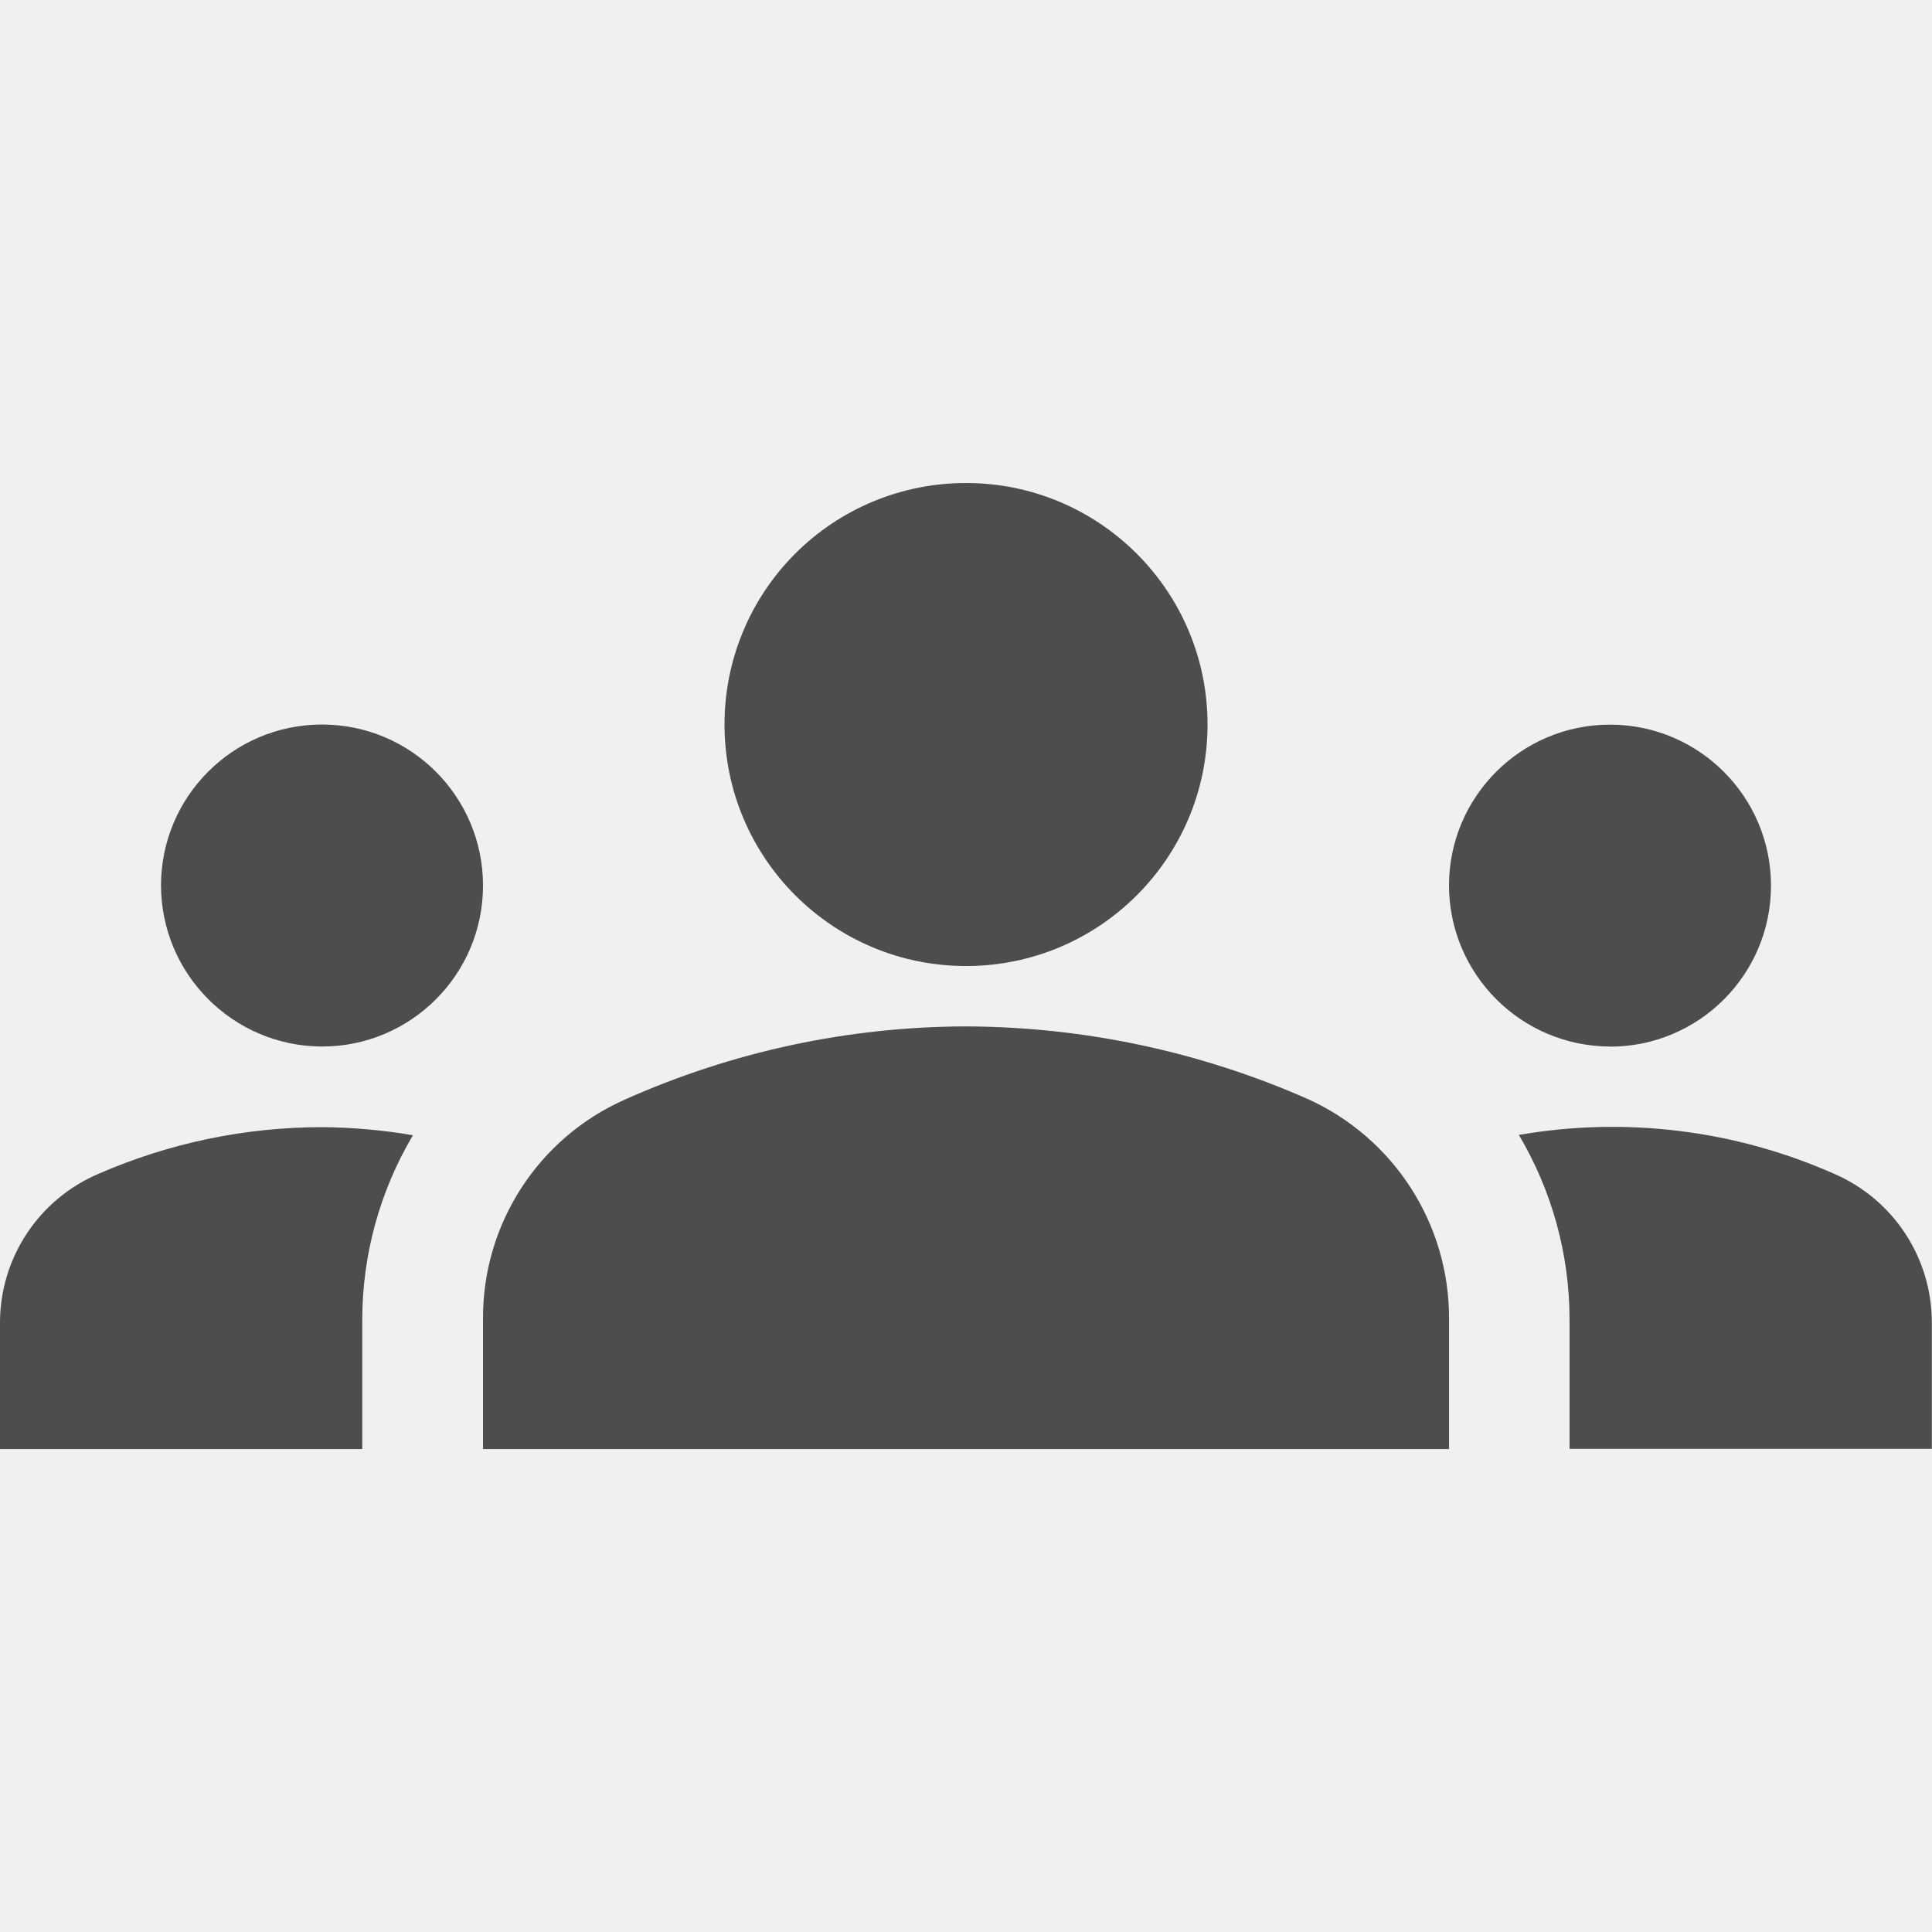
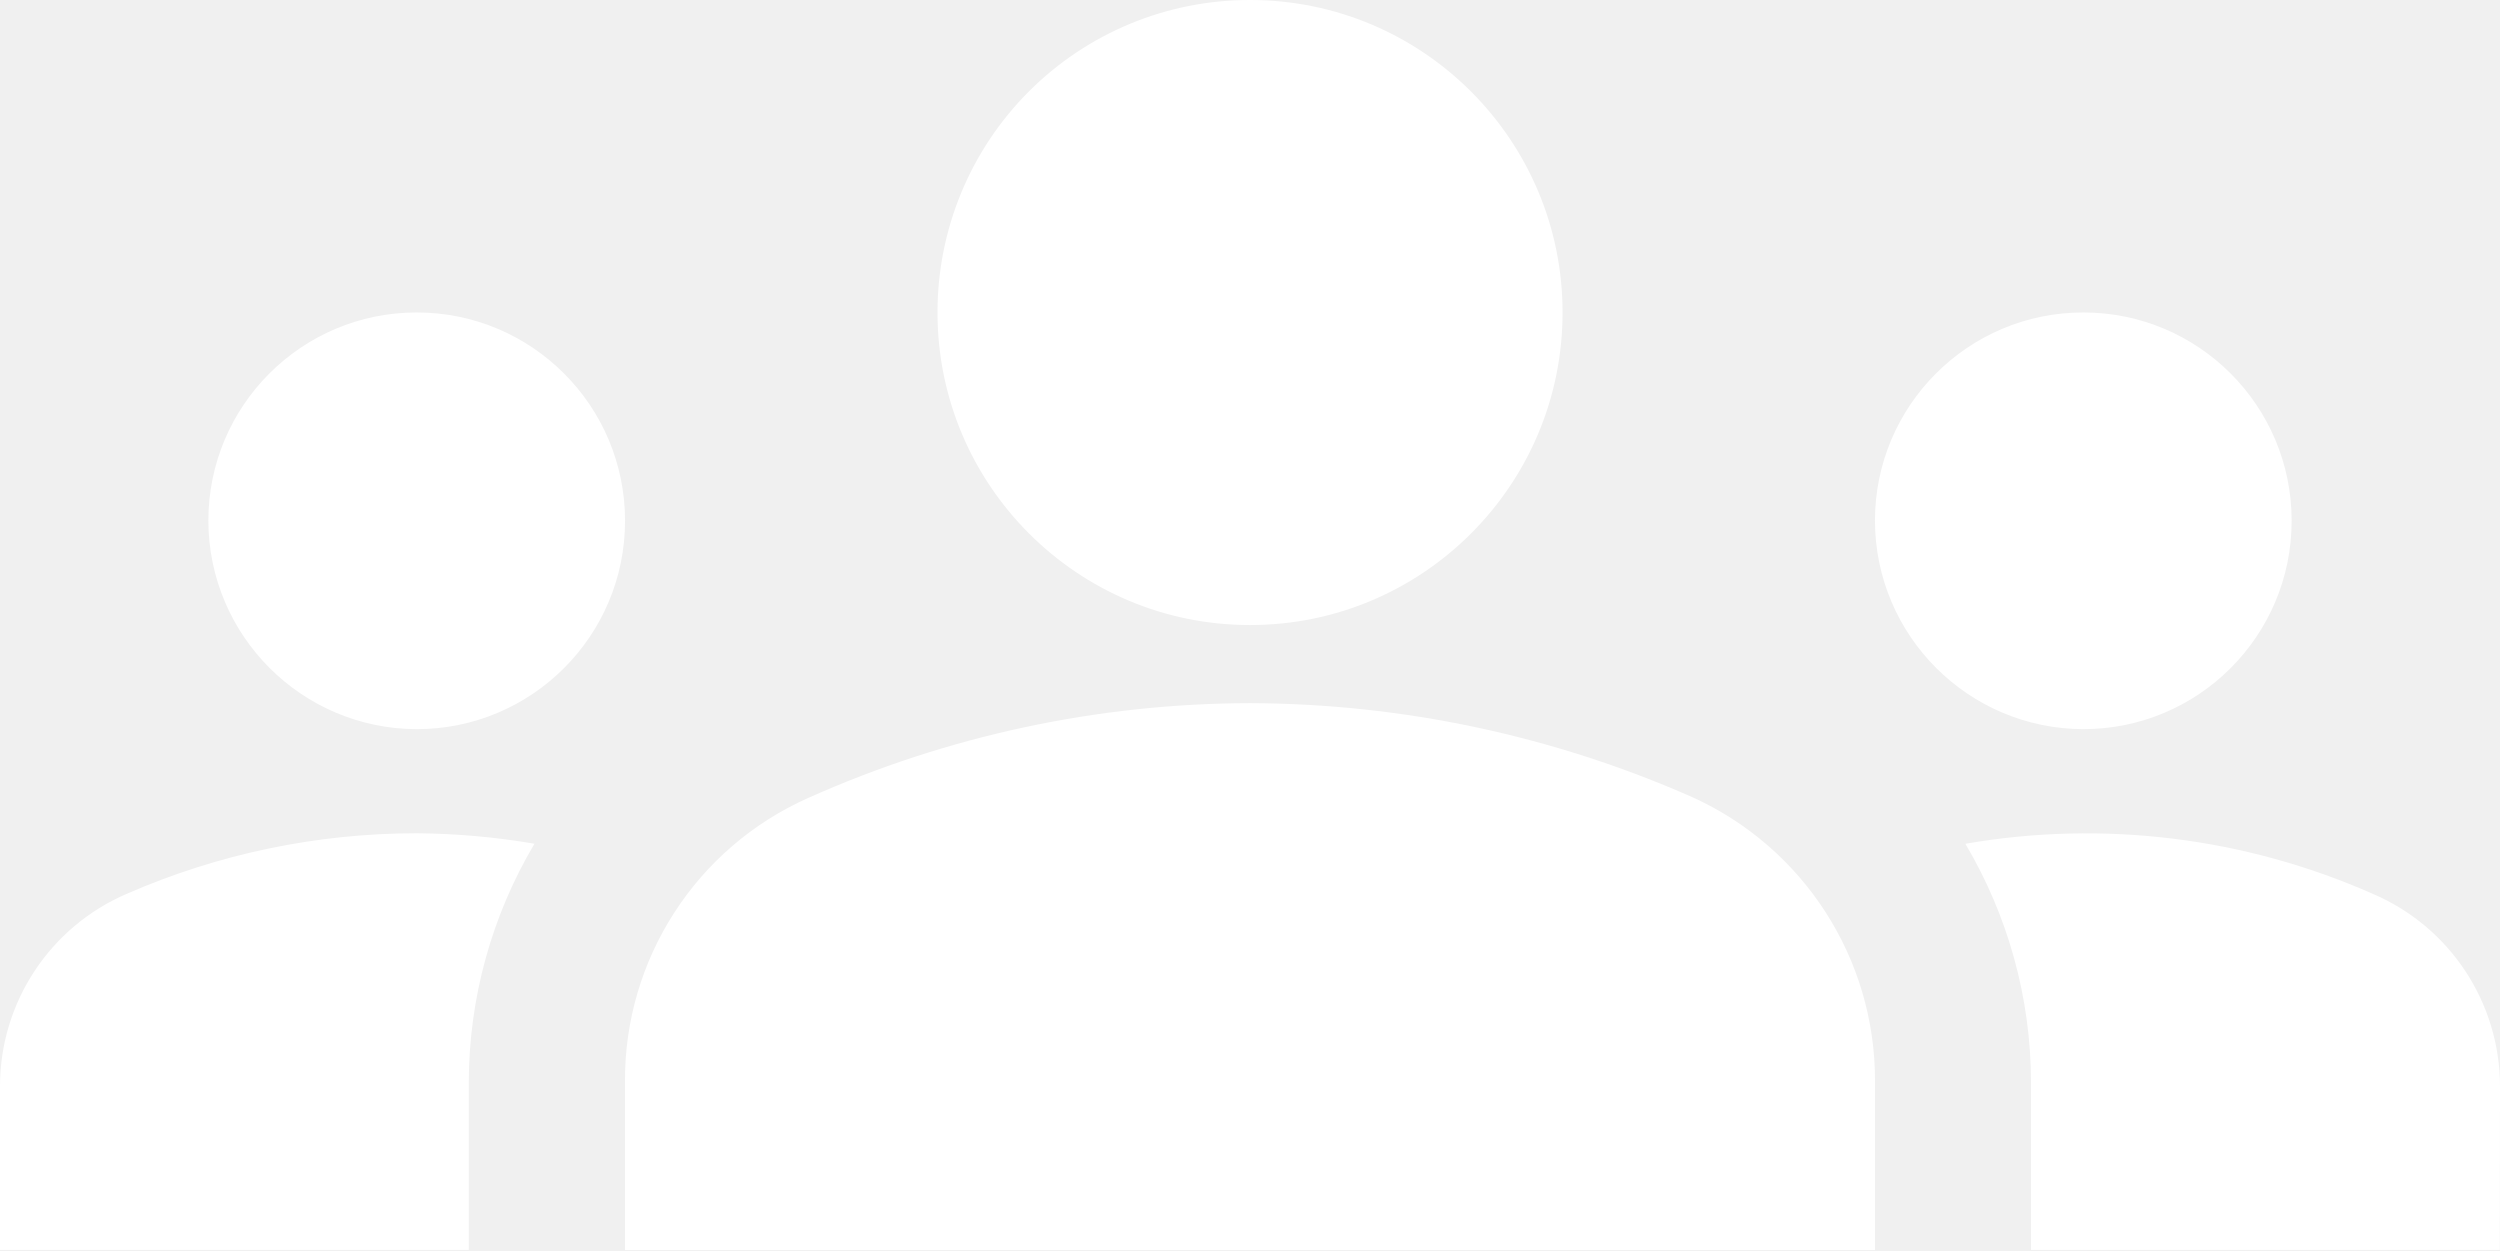
- <svg xmlns="http://www.w3.org/2000/svg" id="Team_Icon" data-name="Team Icon" width="31.103" height="31.103" viewBox="0 0 31.103 31.103">
-   <rect id="Rectangle_855" data-name="Rectangle 855" width="31.103" height="31.103" fill="rgba(0,0,0,0)" />
-   <g id="Group_473" data-name="Group 473" transform="translate(0 7.776)">
-     <path id="Path_233" data-name="Path 233" d="M15.552,14.748a13.751,13.751,0,0,1,5.495,1.166,3.868,3.868,0,0,1,2.281,3.538v2.1H7.776V19.465a3.84,3.84,0,0,1,2.281-3.538A13.53,13.53,0,0,1,15.552,14.748Zm-10.368.324A2.592,2.592,0,1,0,2.592,12.48,2.6,2.6,0,0,0,5.184,15.072ZM6.648,16.5a9.049,9.049,0,0,0-1.464-.13,9.008,9.008,0,0,0-3.6.752A2.606,2.606,0,0,0,0,19.517v2.035H5.832V19.465A5.83,5.83,0,0,1,6.648,16.5Zm19.271-1.426a2.592,2.592,0,1,0-2.592-2.592A2.6,2.6,0,0,0,25.919,15.072ZM31.1,19.517a2.606,2.606,0,0,0-1.581-2.4,8.81,8.81,0,0,0-5.067-.622,5.83,5.83,0,0,1,.816,2.968v2.086H31.1ZM15.552,6a3.888,3.888,0,1,1-3.888,3.888A3.883,3.883,0,0,1,15.552,6Z" transform="translate(0 -6)" fill="#4d4d4d" />
+ <svg xmlns="http://www.w3.org/2000/svg" width="36.141" height="18.071" viewBox="0 0 36.141 18.071">
+   <g id="Team_Icon" data-name="Team Icon" transform="translate(0 -6)">
+     <path id="Path_233" data-name="Path 233" d="M18.071,16.165a15.979,15.979,0,0,1,6.385,1.355,4.494,4.494,0,0,1,2.65,4.111v2.44H9.035V21.646a4.463,4.463,0,0,1,2.65-4.111A15.722,15.722,0,0,1,18.071,16.165Zm-12.047.376a3.012,3.012,0,1,0-3.012-3.012A3.021,3.021,0,0,0,6.024,16.541Zm1.7,1.656a10.515,10.515,0,0,0-1.7-.151,10.467,10.467,0,0,0-4.186.873A3.028,3.028,0,0,0,0,21.706v2.364H6.777V21.646A6.775,6.775,0,0,1,7.725,18.2Zm22.393-1.656a3.012,3.012,0,1,0-3.012-3.012A3.021,3.021,0,0,0,30.118,16.541Zm6.024,5.165A3.028,3.028,0,0,0,34.3,18.921a10.237,10.237,0,0,0-5.888-.723,6.774,6.774,0,0,1,.949,3.448v2.424h6.777ZM18.071,6a4.518,4.518,0,1,1-4.518,4.518A4.512,4.512,0,0,1,18.071,6Z" transform="translate(0)" fill="#fff" />
  </g>
</svg>
